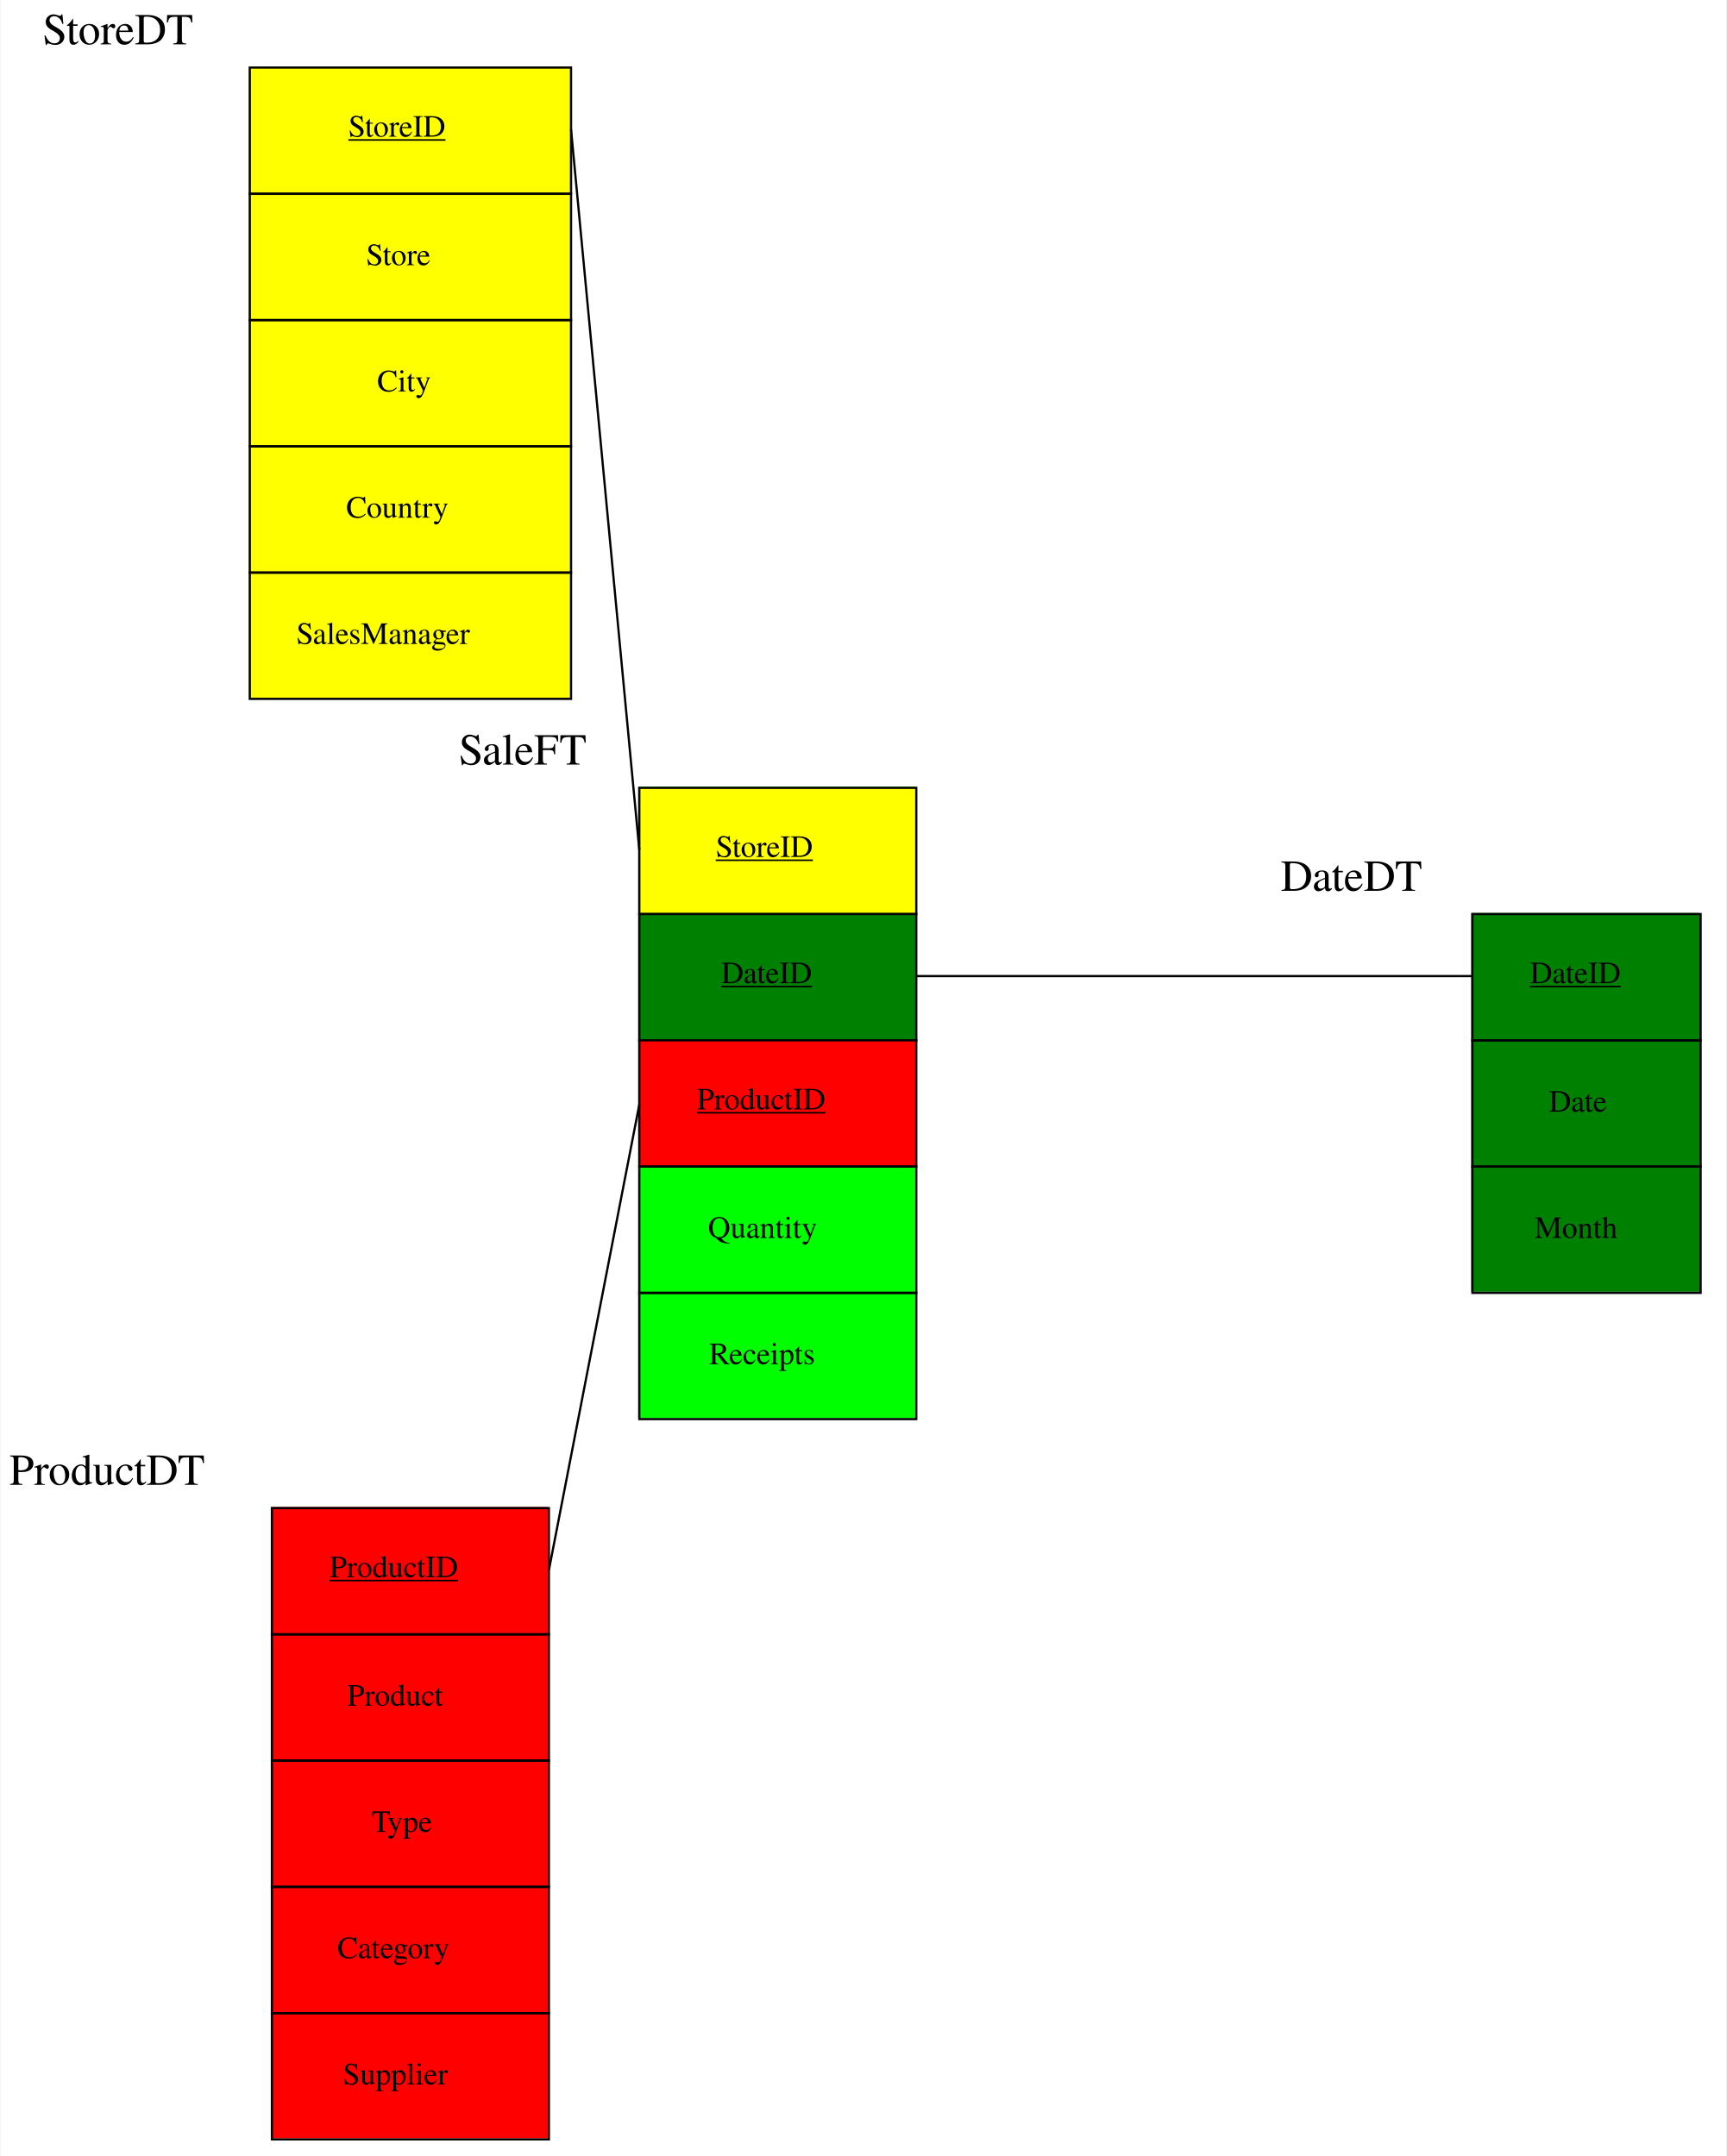
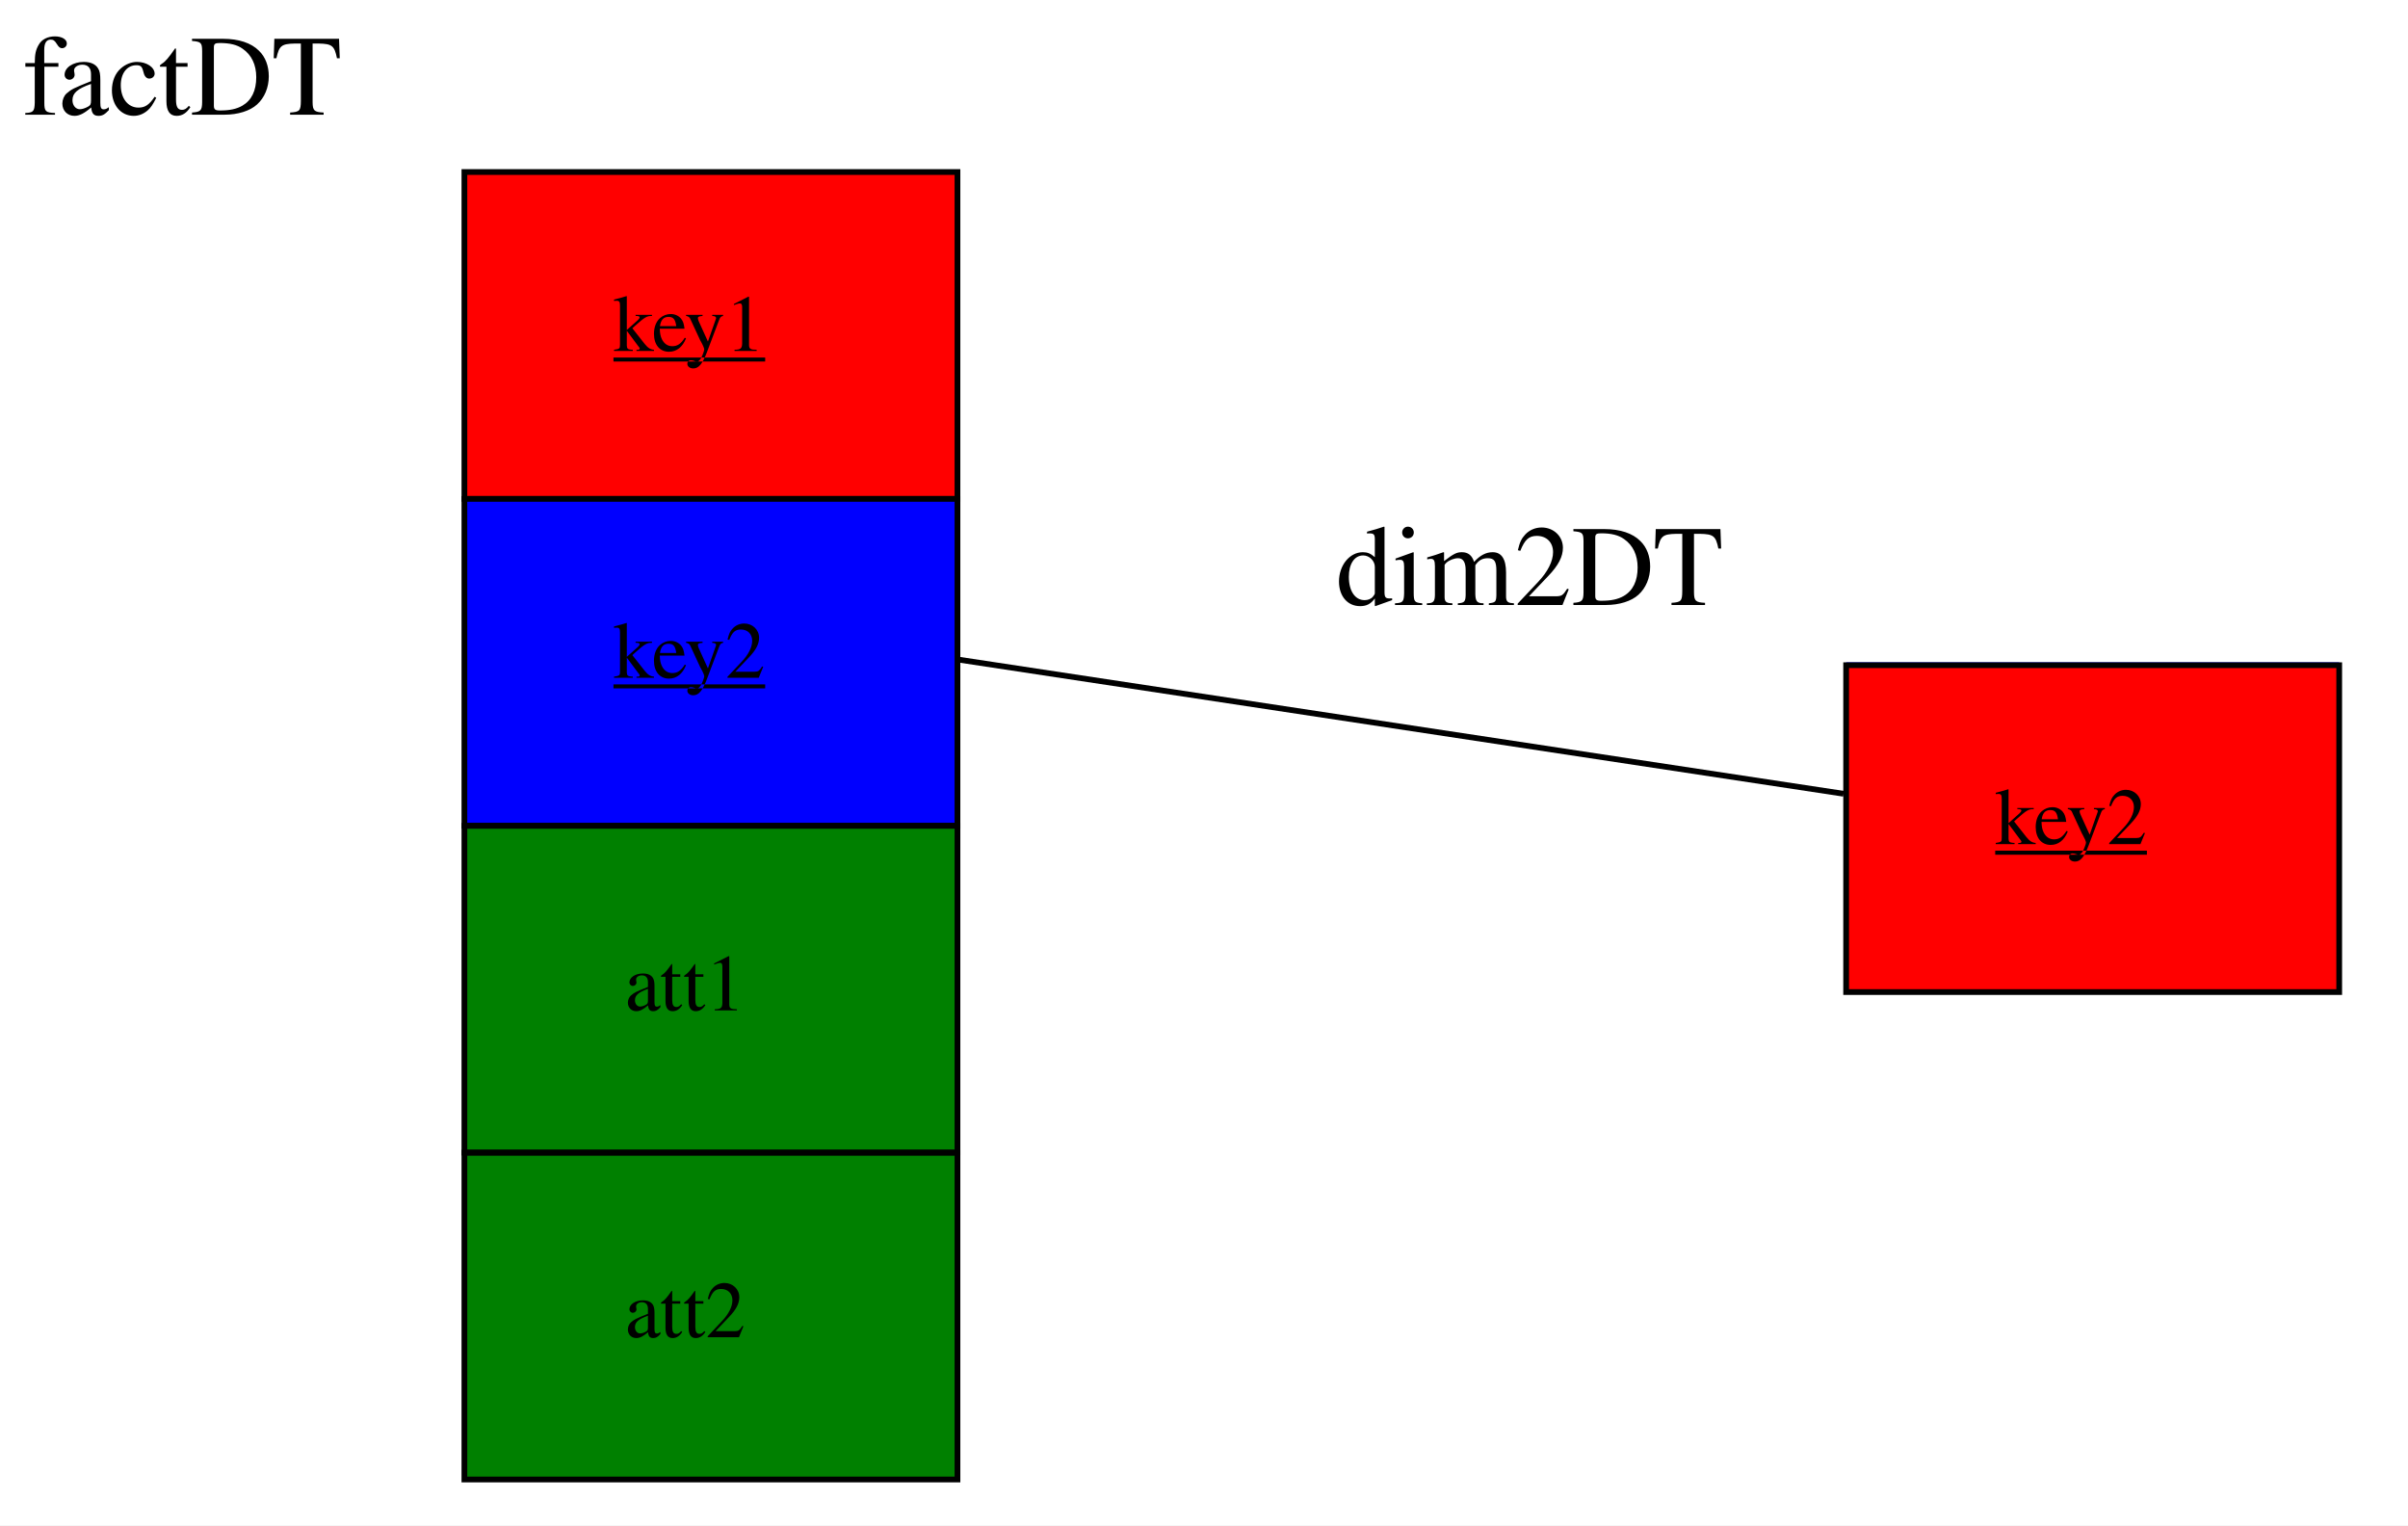
- <svg xmlns="http://www.w3.org/2000/svg" width="779pt" height="973pt" viewBox="0.00 0.00 778.81 973.33">
-   <g id="graph0" class="graph" transform="scale(1 1) rotate(0) translate(4 969.33)">
-     <polygon fill="white" stroke="transparent" points="-4,4 -4,-969.33 774.81,-969.33 774.81,4 -4,4" />
+ <svg xmlns="http://www.w3.org/2000/svg" width="420pt" height="266pt" viewBox="0.00 0.00 420.00 266.00">
+   <g id="graph0" class="graph" transform="scale(1 1) rotate(0) translate(4 262)">
+     <polygon fill="white" stroke="transparent" points="-4,4 -4,-262 416,-262 416,4 -4,4" />
    <g id="node1" class="node">
-       <polygon fill="lime" stroke="transparent" points="283.81,-329.17 283.81,-614.17 408.81,-614.17 408.81,-329.17 283.81,-329.17" />
-       <polygon fill="yellow" stroke="transparent" points="284.31,-556.67 284.31,-613.67 409.31,-613.67 409.31,-556.67 284.31,-556.67" />
-       <polygon fill="none" stroke="black" points="284.31,-556.67 284.31,-613.67 409.31,-613.67 409.31,-556.67 284.31,-556.67" />
-       <text text-anchor="start" x="313.81" y="-582.47" font-family="Times,serif" font-size="14.00"> </text>
-       <text text-anchor="start" x="318.81" y="-582.47" font-family="Times,serif" text-decoration="underline" font-size="14.00">StoreID</text>
-       <text text-anchor="start" x="374.81" y="-582.47" font-family="Times,serif" font-size="14.00"> </text>
-       <polygon fill="green" stroke="transparent" points="284.31,-499.67 284.31,-556.67 409.31,-556.67 409.31,-499.67 284.31,-499.67" />
-       <polygon fill="none" stroke="black" points="284.31,-499.67 284.31,-556.67 409.31,-556.67 409.31,-499.67 284.31,-499.67" />
-       <text text-anchor="start" x="316.31" y="-525.47" font-family="Times,serif" font-size="14.00"> </text>
-       <text text-anchor="start" x="321.31" y="-525.47" font-family="Times,serif" text-decoration="underline" font-size="14.00">DateID</text>
-       <text text-anchor="start" x="372.31" y="-525.47" font-family="Times,serif" font-size="14.00"> </text>
-       <polygon fill="red" stroke="transparent" points="284.31,-442.67 284.31,-499.67 409.31,-499.67 409.31,-442.67 284.31,-442.67" />
-       <polygon fill="none" stroke="black" points="284.31,-442.67 284.31,-499.67 409.31,-499.67 409.31,-442.67 284.31,-442.67" />
-       <text text-anchor="start" x="305.31" y="-468.47" font-family="Times,serif" font-size="14.00"> </text>
-       <text text-anchor="start" x="310.31" y="-468.47" font-family="Times,serif" text-decoration="underline" font-size="14.00">ProductID</text>
-       <text text-anchor="start" x="383.31" y="-468.47" font-family="Times,serif" font-size="14.00"> </text>
-       <polygon fill="none" stroke="black" points="284.31,-385.67 284.31,-442.67 409.31,-442.67 409.31,-385.67 284.31,-385.67" />
-       <text text-anchor="start" x="315.31" y="-410.47" font-family="Times,serif" font-size="14.00">Quantity</text>
-       <polygon fill="none" stroke="black" points="284.31,-328.67 284.31,-385.67 409.31,-385.67 409.31,-328.67 284.31,-328.67" />
-       <text text-anchor="start" x="315.81" y="-353.47" font-family="Times,serif" font-size="14.00">Receipts</text>
-       <text text-anchor="start" x="202.81" y="-624.17" font-family="Times,serif" font-size="20.00">SaleFT</text>
+       <polygon fill="green" stroke="transparent" points="77,-4 77,-232 163,-232 163,-4 77,-4" />
+       <polygon fill="red" stroke="transparent" points="77,-175 77,-232 163,-232 163,-175 77,-175" />
+       <polygon fill="none" stroke="black" points="77,-175 77,-232 163,-232 163,-175 77,-175" />
+       <text text-anchor="start" x="98" y="-200.8" font-family="Times,serif" font-size="14.00"> </text>
+       <text text-anchor="start" x="103" y="-200.8" font-family="Times,serif" text-decoration="underline" font-size="14.00">key1</text>
+       <text text-anchor="start" x="137" y="-200.8" font-family="Times,serif" font-size="14.00"> </text>
+       <polygon fill="blue" stroke="transparent" points="77,-118 77,-175 163,-175 163,-118 77,-118" />
+       <polygon fill="none" stroke="black" points="77,-118 77,-175 163,-175 163,-118 77,-118" />
+       <text text-anchor="start" x="98" y="-143.8" font-family="Times,serif" font-size="14.00"> </text>
+       <text text-anchor="start" x="103" y="-143.8" font-family="Times,serif" text-decoration="underline" font-size="14.00">key2</text>
+       <text text-anchor="start" x="137" y="-143.8" font-family="Times,serif" font-size="14.00"> </text>
+       <polygon fill="none" stroke="black" points="77,-61 77,-118 163,-118 163,-61 77,-61" />
+       <text text-anchor="start" x="105" y="-85.8" font-family="Times,serif" font-size="14.00">att1</text>
+       <polygon fill="none" stroke="black" points="77,-4 77,-61 163,-61 163,-4 77,-4" />
+       <text text-anchor="start" x="105" y="-28.8" font-family="Times,serif" font-size="14.00">att2</text>
+       <text text-anchor="start" x="0" y="-242" font-family="Times,serif" font-size="20.00">factDT</text>
    </g>
    <g id="node2" class="node">
-       <polygon fill="green" stroke="transparent" points="659.81,-386.17 659.81,-557.17 762.81,-557.17 762.81,-386.17 659.81,-386.17" />
-       <polygon fill="green" stroke="transparent" points="660.31,-499.67 660.31,-556.67 763.31,-556.67 763.31,-499.67 660.31,-499.67" />
-       <polygon fill="none" stroke="black" points="660.31,-499.67 660.31,-556.67 763.31,-556.67 763.31,-499.67 660.31,-499.67" />
-       <text text-anchor="start" x="681.31" y="-525.47" font-family="Times,serif" font-size="14.00"> </text>
-       <text text-anchor="start" x="686.31" y="-525.47" font-family="Times,serif" text-decoration="underline" font-size="14.00">DateID</text>
-       <text text-anchor="start" x="737.31" y="-525.47" font-family="Times,serif" font-size="14.00"> </text>
-       <polygon fill="none" stroke="black" points="660.31,-442.67 660.31,-499.67 763.31,-499.67 763.31,-442.67 660.31,-442.67" />
-       <text text-anchor="start" x="694.81" y="-467.47" font-family="Times,serif" font-size="14.00">Date</text>
-       <polygon fill="none" stroke="black" points="660.31,-385.67 660.31,-442.67 763.31,-442.67 763.31,-385.67 660.31,-385.67" />
-       <text text-anchor="start" x="688.31" y="-410.47" font-family="Times,serif" font-size="14.00">Month</text>
-       <text text-anchor="start" x="573.81" y="-567.17" font-family="Times,serif" font-size="20.00">DateDT</text>
+       <polygon fill="blue" stroke="transparent" points="318,-89.5 318,-146.5 404,-146.5 404,-89.5 318,-89.5" />
+       <polygon fill="red" stroke="transparent" points="318,-89 318,-146 404,-146 404,-89 318,-89" />
+       <polygon fill="none" stroke="black" points="318,-89 318,-146 404,-146 404,-89 318,-89" />
+       <text text-anchor="start" x="339" y="-114.8" font-family="Times,serif" font-size="14.00"> </text>
+       <text text-anchor="start" x="344" y="-114.8" font-family="Times,serif" text-decoration="underline" font-size="14.00">key2</text>
+       <text text-anchor="start" x="378" y="-114.8" font-family="Times,serif" font-size="14.00"> </text>
+       <text text-anchor="start" x="229" y="-156.5" font-family="Times,serif" font-size="20.00">dim2DT</text>
    </g>
    <g id="edge1" class="edge">
-       <path fill="none" stroke="black" d="M409.31,-528.67C409.31,-528.67 660.31,-528.67 660.31,-528.67" />
-     </g>
-     <g id="node3" class="node">
-       <polygon fill="yellow" stroke="transparent" points="108,-654.33 108,-939.33 253,-939.33 253,-654.33 108,-654.33" />
-       <polygon fill="yellow" stroke="transparent" points="108.5,-881.83 108.5,-938.83 253.5,-938.83 253.5,-881.83 108.5,-881.83" />
-       <polygon fill="none" stroke="black" points="108.5,-881.83 108.5,-938.83 253.5,-938.83 253.5,-881.83 108.5,-881.83" />
-       <text text-anchor="start" x="148" y="-907.63" font-family="Times,serif" font-size="14.00"> </text>
-       <text text-anchor="start" x="153" y="-907.63" font-family="Times,serif" text-decoration="underline" font-size="14.00">StoreID</text>
-       <text text-anchor="start" x="209" y="-907.63" font-family="Times,serif" font-size="14.00"> </text>
-       <polygon fill="none" stroke="black" points="108.5,-824.83 108.5,-881.83 253.5,-881.83 253.5,-824.83 108.5,-824.83" />
-       <text text-anchor="start" x="161" y="-849.63" font-family="Times,serif" font-size="14.00">Store</text>
-       <polygon fill="none" stroke="black" points="108.5,-767.83 108.5,-824.83 253.5,-824.83 253.5,-767.83 108.5,-767.83" />
-       <text text-anchor="start" x="166" y="-792.63" font-family="Times,serif" font-size="14.00">City</text>
-       <polygon fill="none" stroke="black" points="108.5,-710.83 108.5,-767.83 253.5,-767.83 253.5,-710.83 108.5,-710.83" />
-       <text text-anchor="start" x="152" y="-735.63" font-family="Times,serif" font-size="14.00">Country</text>
-       <polygon fill="none" stroke="black" points="108.5,-653.83 108.5,-710.83 253.5,-710.83 253.5,-653.83 108.5,-653.83" />
-       <text text-anchor="start" x="129.5" y="-678.63" font-family="Times,serif" font-size="14.00">SalesManager</text>
-       <text text-anchor="start" x="15" y="-949.33" font-family="Times,serif" font-size="20.00">StoreDT</text>
-     </g>
-     <g id="edge2" class="edge">
-       <path fill="none" stroke="black" d="M284.31,-585.67C284.31,-585.67 253.5,-910.83 253.5,-910.83" />
-     </g>
-     <g id="node4" class="node">
-       <polygon fill="red" stroke="transparent" points="118,-4 118,-289 243,-289 243,-4 118,-4" />
-       <polygon fill="red" stroke="transparent" points="118.5,-231.5 118.5,-288.5 243.5,-288.5 243.5,-231.5 118.5,-231.5" />
-       <polygon fill="none" stroke="black" points="118.5,-231.5 118.5,-288.5 243.5,-288.5 243.5,-231.5 118.5,-231.5" />
-       <text text-anchor="start" x="139.5" y="-257.3" font-family="Times,serif" font-size="14.00"> </text>
-       <text text-anchor="start" x="144.5" y="-257.3" font-family="Times,serif" text-decoration="underline" font-size="14.00">ProductID</text>
-       <text text-anchor="start" x="217.5" y="-257.3" font-family="Times,serif" font-size="14.00"> </text>
-       <polygon fill="none" stroke="black" points="118.5,-174.5 118.5,-231.5 243.5,-231.5 243.5,-174.5 118.5,-174.5" />
-       <text text-anchor="start" x="152.5" y="-199.3" font-family="Times,serif" font-size="14.00">Product</text>
-       <polygon fill="none" stroke="black" points="118.5,-117.5 118.5,-174.5 243.5,-174.5 243.5,-117.5 118.5,-117.5" />
-       <text text-anchor="start" x="163.5" y="-142.3" font-family="Times,serif" font-size="14.00">Type</text>
-       <polygon fill="none" stroke="black" points="118.5,-60.5 118.5,-117.5 243.5,-117.5 243.5,-60.5 118.5,-60.5" />
-       <text text-anchor="start" x="148" y="-85.3" font-family="Times,serif" font-size="14.00">Category</text>
-       <polygon fill="none" stroke="black" points="118.5,-3.5 118.5,-60.5 243.5,-60.5 243.5,-3.5 118.5,-3.5" />
-       <text text-anchor="start" x="150.5" y="-28.3" font-family="Times,serif" font-size="14.00">Supplier</text>
-       <text text-anchor="start" x="0" y="-299" font-family="Times,serif" font-size="20.00">ProductDT</text>
-     </g>
-     <g id="edge3" class="edge">
-       <path fill="none" stroke="black" d="M284.31,-470.67C284.31,-470.67 243.5,-260.5 243.5,-260.5" />
+       <path fill="none" stroke="black" d="M163,-147C163,-147 259.26,-132.41 317.55,-123.58" />
    </g>
  </g>
</svg>
